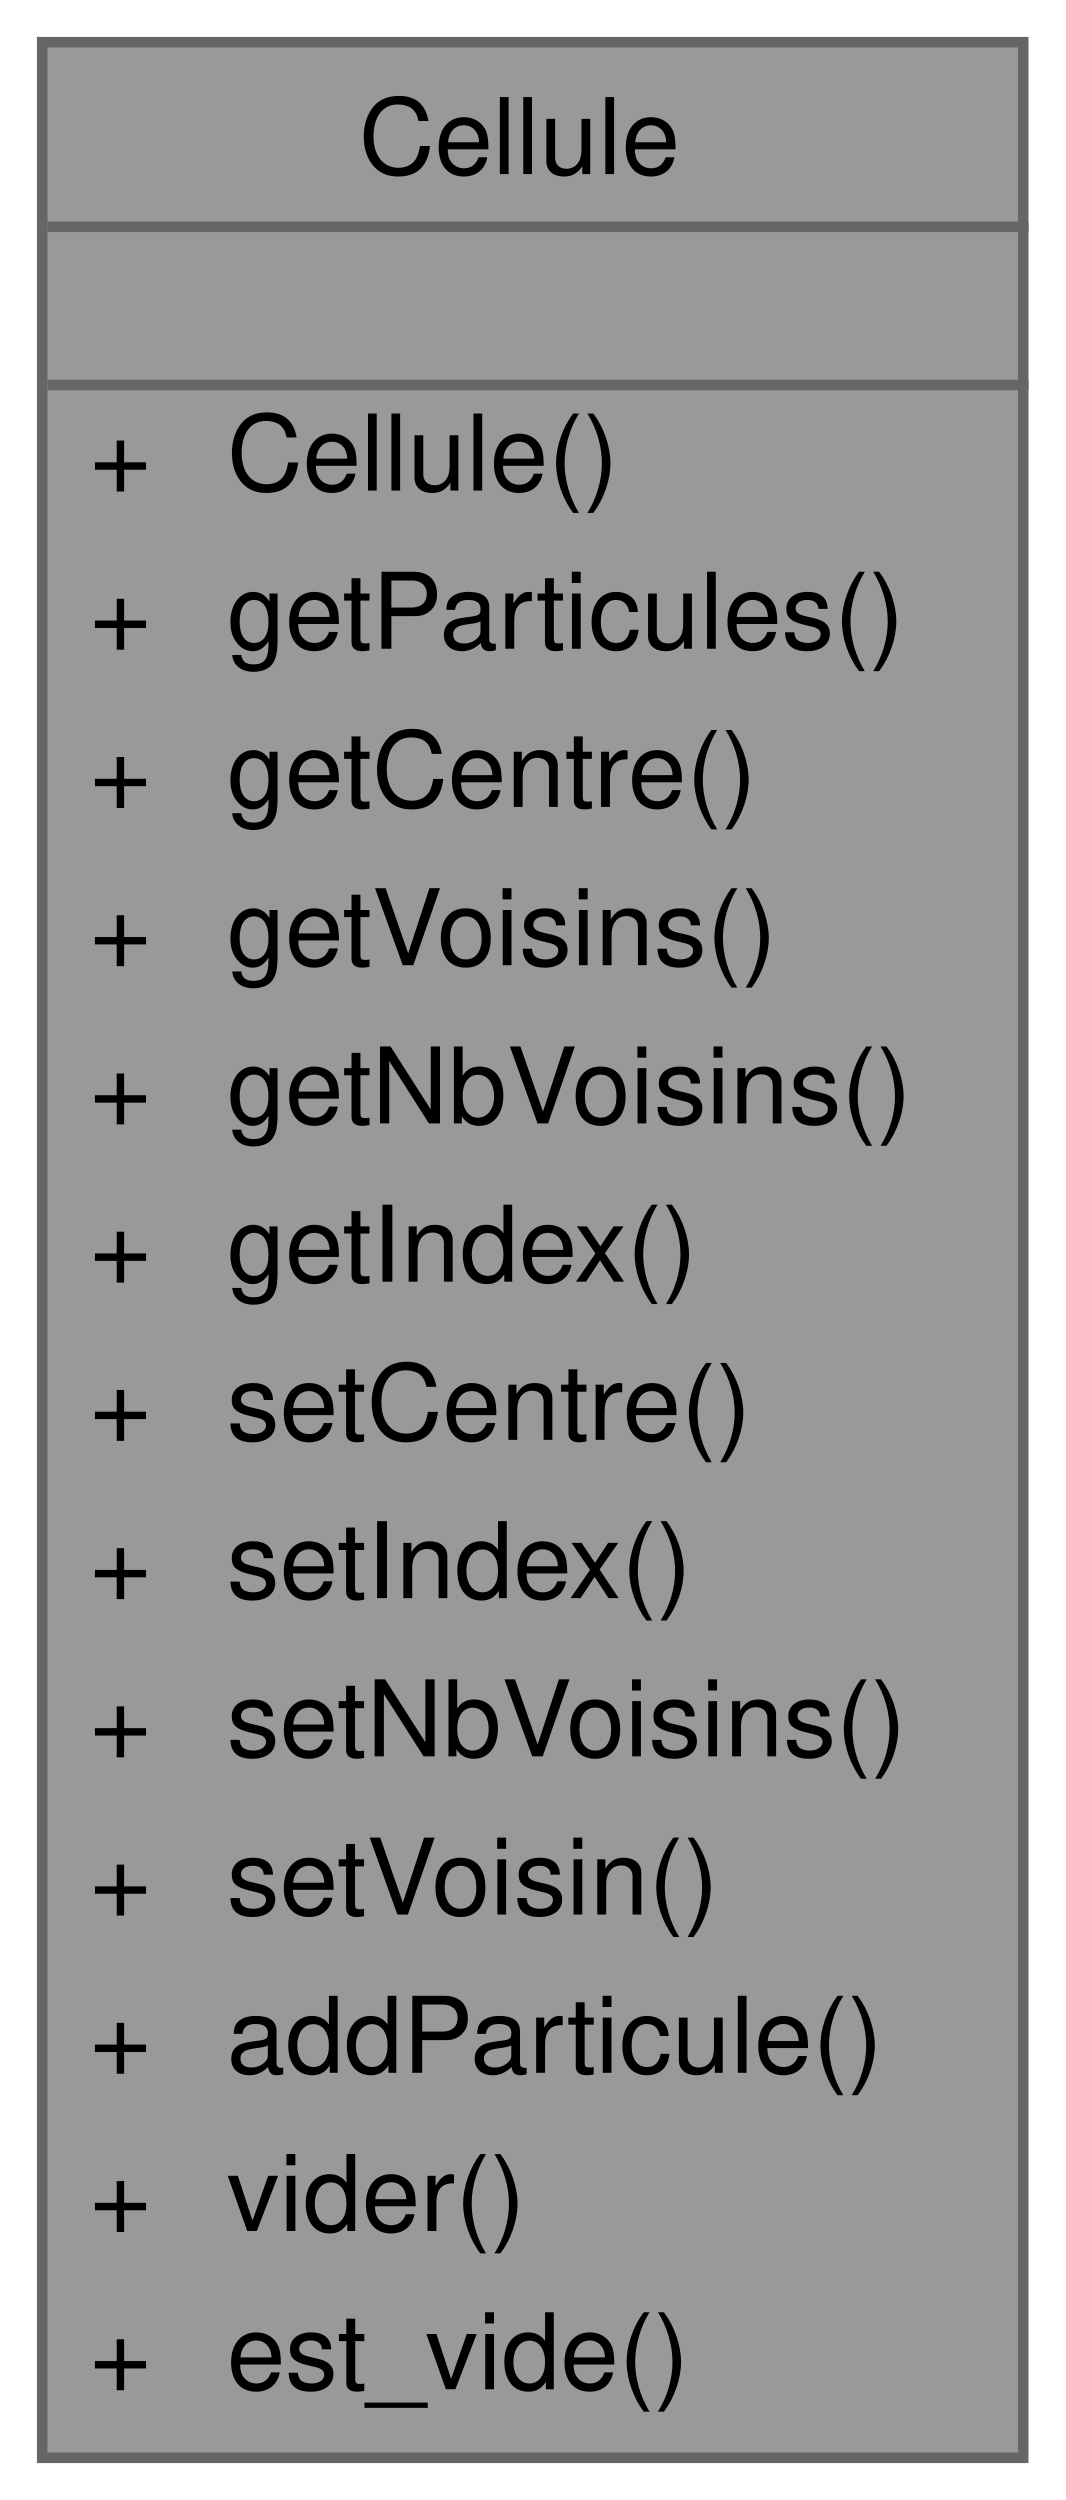
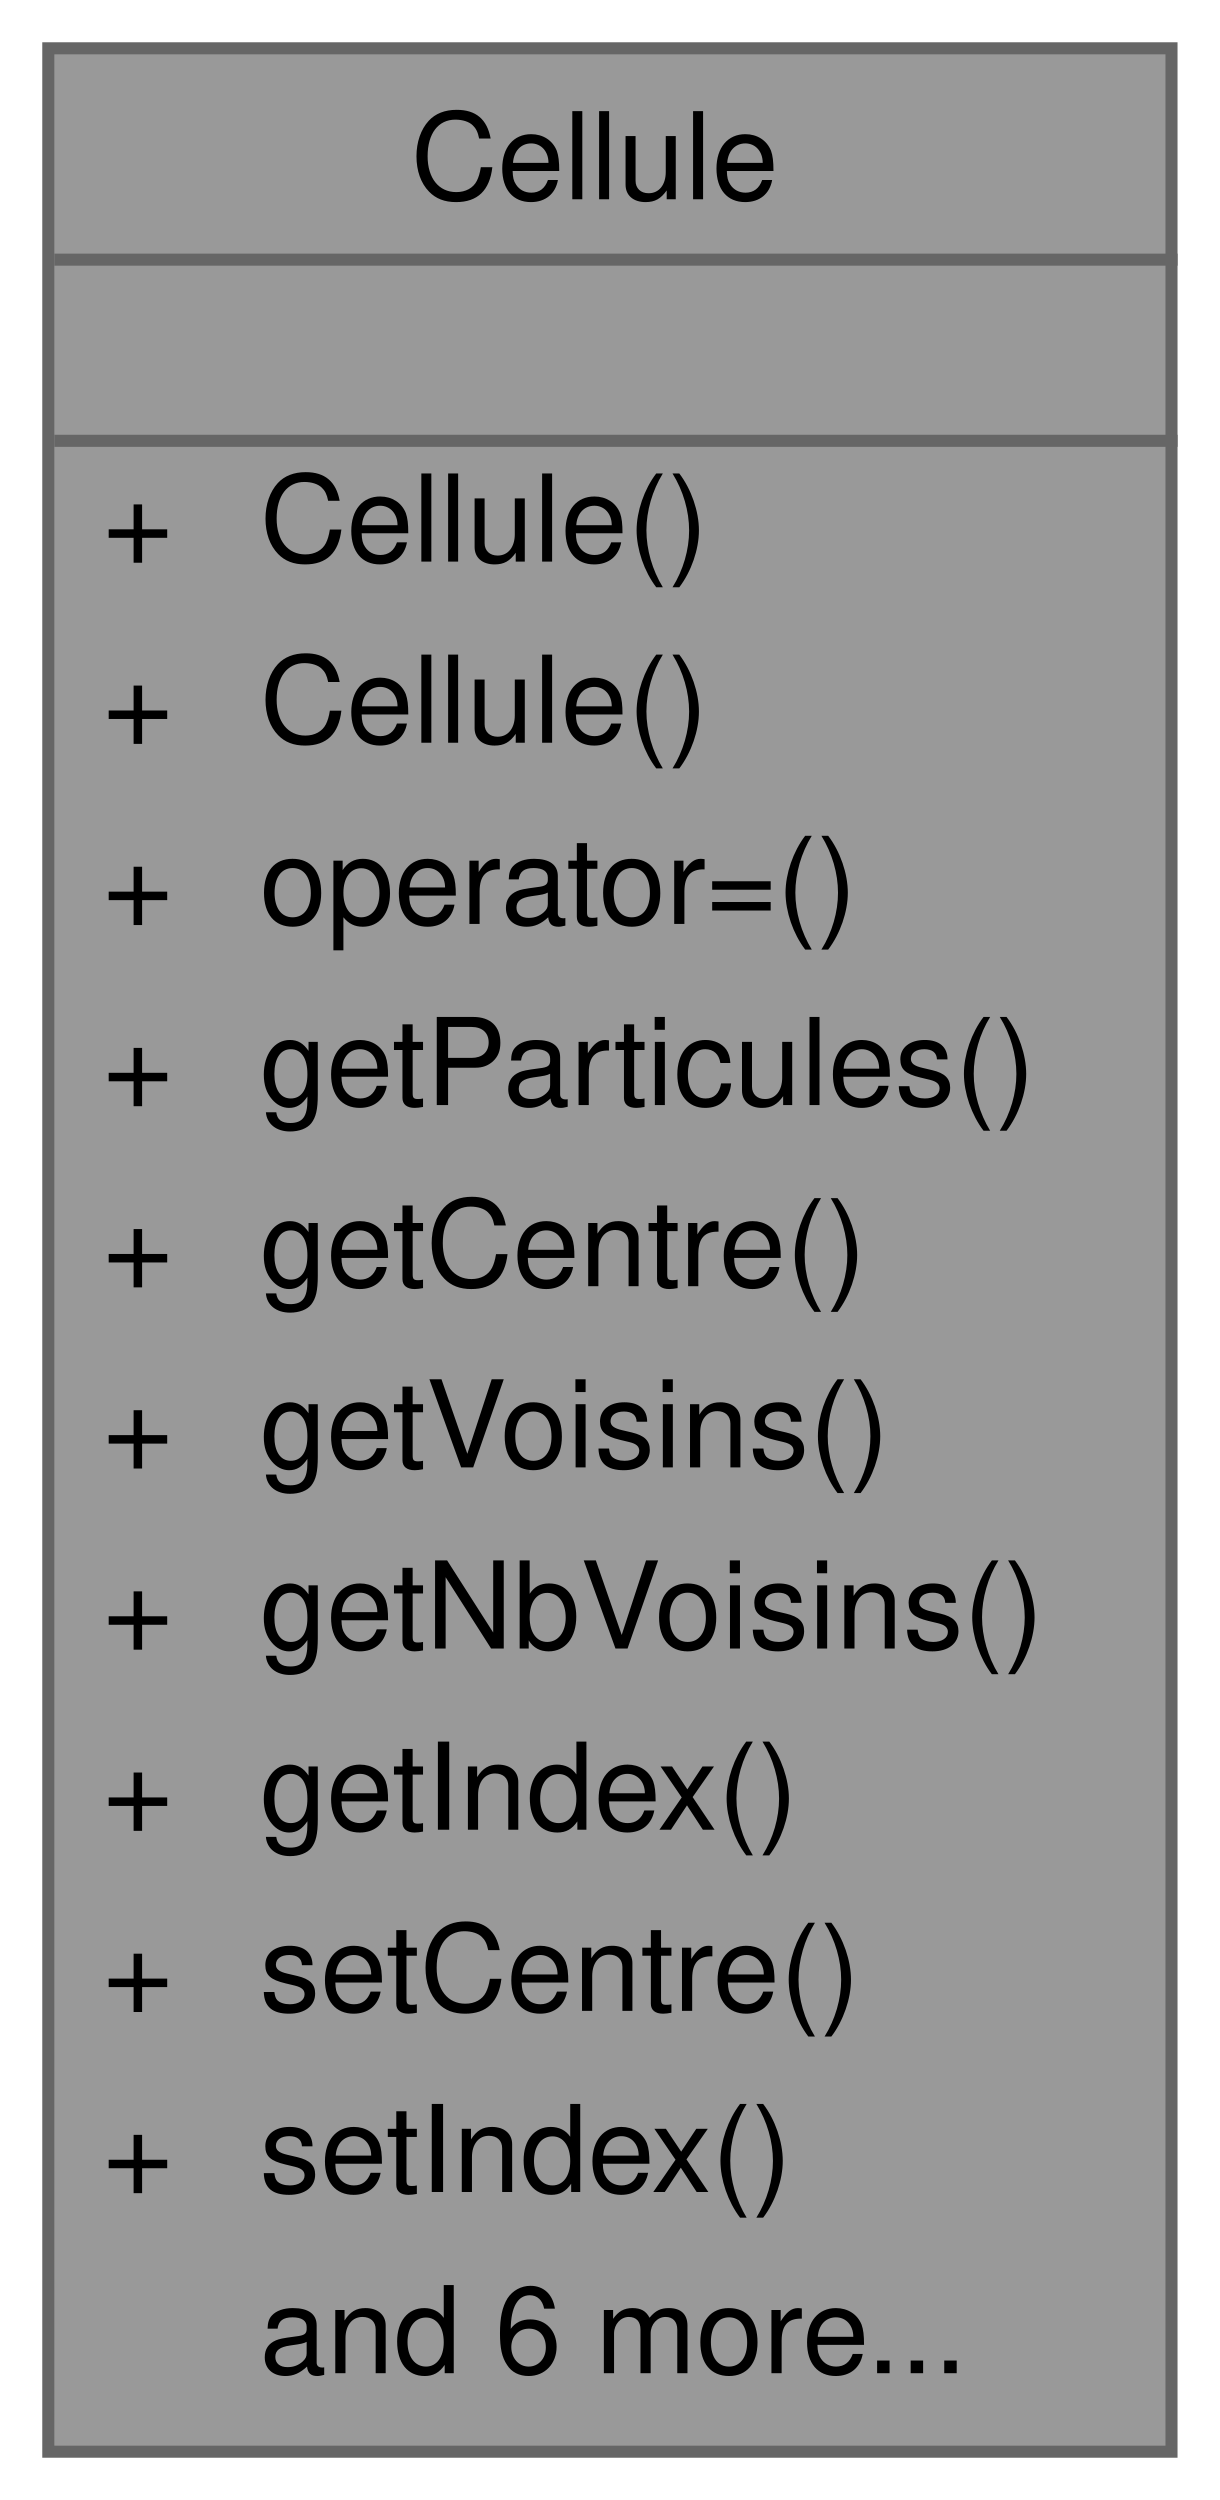
- <svg xmlns="http://www.w3.org/2000/svg" xmlns:xlink="http://www.w3.org/1999/xlink" width="101pt" height="237pt" viewBox="0.00 0.00 101.00 237.00">
-   <g id="graph0" class="graph" transform="scale(1 1) rotate(0) translate(4 233)">
+ <svg xmlns="http://www.w3.org/2000/svg" xmlns:xlink="http://www.w3.org/1999/xlink" width="101pt" height="207pt" viewBox="0.00 0.00 101.00 207.00">
+   <g id="graph0" class="graph" transform="scale(1 1) rotate(0) translate(4 203)">
    <g id="Node000001" class="node">
      <g id="a_Node000001">
        <a xlink:title="Représente une cellule élémentaire du maillage spatial de l'univers.">
-           <polygon fill="#999999" stroke="transparent" points="93,-229 0,-229 0,0 93,0 93,-229" />
-           <text text-anchor="start" x="30" y="-216.5" font-family="Helvetica,sans-Serif" font-size="10.00">Cellule</text>
-           <text text-anchor="start" x="45" y="-201.5" font-family="Helvetica,sans-Serif" font-size="10.00"> </text>
-           <text text-anchor="start" x="4.5" y="-186.5" font-family="Helvetica,sans-Serif" font-size="10.00">+</text>
-           <text text-anchor="start" x="17.5" y="-186.5" font-family="Helvetica,sans-Serif" font-size="10.00">Cellule()</text>
-           <text text-anchor="start" x="4.5" y="-171.5" font-family="Helvetica,sans-Serif" font-size="10.00">+</text>
-           <text text-anchor="start" x="17.5" y="-171.5" font-family="Helvetica,sans-Serif" font-size="10.00">getParticules()</text>
+           <polygon fill="#999999" stroke="transparent" points="93,-199 0,-199 0,0 93,0 93,-199" />
+           <text text-anchor="start" x="30" y="-186.5" font-family="Helvetica,sans-Serif" font-size="10.00">Cellule</text>
+           <text text-anchor="start" x="45" y="-171.5" font-family="Helvetica,sans-Serif" font-size="10.00"> </text>
          <text text-anchor="start" x="4.5" y="-156.5" font-family="Helvetica,sans-Serif" font-size="10.00">+</text>
-           <text text-anchor="start" x="17.5" y="-156.5" font-family="Helvetica,sans-Serif" font-size="10.00">getCentre()</text>
+           <text text-anchor="start" x="17.5" y="-156.5" font-family="Helvetica,sans-Serif" font-size="10.00">Cellule()</text>
          <text text-anchor="start" x="4.5" y="-141.5" font-family="Helvetica,sans-Serif" font-size="10.00">+</text>
-           <text text-anchor="start" x="17.5" y="-141.5" font-family="Helvetica,sans-Serif" font-size="10.00">getVoisins()</text>
+           <text text-anchor="start" x="17.5" y="-141.5" font-family="Helvetica,sans-Serif" font-size="10.00">Cellule()</text>
          <text text-anchor="start" x="4.5" y="-126.5" font-family="Helvetica,sans-Serif" font-size="10.00">+</text>
-           <text text-anchor="start" x="17.5" y="-126.5" font-family="Helvetica,sans-Serif" font-size="10.00">getNbVoisins()</text>
+           <text text-anchor="start" x="17.5" y="-126.5" font-family="Helvetica,sans-Serif" font-size="10.00">operator=()</text>
          <text text-anchor="start" x="4.5" y="-111.5" font-family="Helvetica,sans-Serif" font-size="10.00">+</text>
-           <text text-anchor="start" x="17.5" y="-111.5" font-family="Helvetica,sans-Serif" font-size="10.00">getIndex()</text>
+           <text text-anchor="start" x="17.5" y="-111.5" font-family="Helvetica,sans-Serif" font-size="10.00">getParticules()</text>
          <text text-anchor="start" x="4.5" y="-96.5" font-family="Helvetica,sans-Serif" font-size="10.00">+</text>
-           <text text-anchor="start" x="17.5" y="-96.5" font-family="Helvetica,sans-Serif" font-size="10.00">setCentre()</text>
+           <text text-anchor="start" x="17.5" y="-96.5" font-family="Helvetica,sans-Serif" font-size="10.00">getCentre()</text>
          <text text-anchor="start" x="4.5" y="-81.5" font-family="Helvetica,sans-Serif" font-size="10.00">+</text>
-           <text text-anchor="start" x="17.5" y="-81.5" font-family="Helvetica,sans-Serif" font-size="10.00">setIndex()</text>
+           <text text-anchor="start" x="17.5" y="-81.5" font-family="Helvetica,sans-Serif" font-size="10.00">getVoisins()</text>
          <text text-anchor="start" x="4.5" y="-66.5" font-family="Helvetica,sans-Serif" font-size="10.00">+</text>
-           <text text-anchor="start" x="17.5" y="-66.5" font-family="Helvetica,sans-Serif" font-size="10.00">setNbVoisins()</text>
+           <text text-anchor="start" x="17.5" y="-66.5" font-family="Helvetica,sans-Serif" font-size="10.00">getNbVoisins()</text>
          <text text-anchor="start" x="4.5" y="-51.5" font-family="Helvetica,sans-Serif" font-size="10.00">+</text>
-           <text text-anchor="start" x="17.5" y="-51.5" font-family="Helvetica,sans-Serif" font-size="10.00">setVoisin()</text>
+           <text text-anchor="start" x="17.5" y="-51.5" font-family="Helvetica,sans-Serif" font-size="10.00">getIndex()</text>
          <text text-anchor="start" x="4.5" y="-36.5" font-family="Helvetica,sans-Serif" font-size="10.00">+</text>
-           <text text-anchor="start" x="17.5" y="-36.5" font-family="Helvetica,sans-Serif" font-size="10.00">addParticule()</text>
+           <text text-anchor="start" x="17.5" y="-36.5" font-family="Helvetica,sans-Serif" font-size="10.00">setCentre()</text>
          <text text-anchor="start" x="4.5" y="-21.5" font-family="Helvetica,sans-Serif" font-size="10.00">+</text>
-           <text text-anchor="start" x="17.5" y="-21.5" font-family="Helvetica,sans-Serif" font-size="10.00">vider()</text>
-           <text text-anchor="start" x="4.5" y="-6.5" font-family="Helvetica,sans-Serif" font-size="10.00">+</text>
-           <text text-anchor="start" x="17.5" y="-6.5" font-family="Helvetica,sans-Serif" font-size="10.00">est_vide()</text>
-           <polygon fill="#666666" stroke="#666666" points="0.5,-211.5 0.5,-211.5 93.5,-211.5 93.5,-211.5 0.5,-211.5" />
-           <polygon fill="#666666" stroke="#666666" points="0.5,-196.5 0.5,-196.5 93.5,-196.5 93.5,-196.5 0.5,-196.5" />
-           <polygon fill="none" stroke="#666666" points="0,0 0,-229 93,-229 93,0 0,0" />
+           <text text-anchor="start" x="17.5" y="-21.5" font-family="Helvetica,sans-Serif" font-size="10.00">setIndex()</text>
+           <text text-anchor="start" x="17.5" y="-6.5" font-family="Helvetica,sans-Serif" font-size="10.00">and 6 more...</text>
+           <polygon fill="#666666" stroke="#666666" points="0.5,-181.5 0.5,-181.5 93.5,-181.5 93.5,-181.5 0.5,-181.5" />
+           <polygon fill="#666666" stroke="#666666" points="0.5,-166.5 0.5,-166.5 93.5,-166.5 93.5,-166.5 0.5,-166.5" />
+           <polygon fill="none" stroke="#666666" points="0,0 0,-199 93,-199 93,0 0,0" />
        </a>
      </g>
    </g>
  </g>
</svg>
